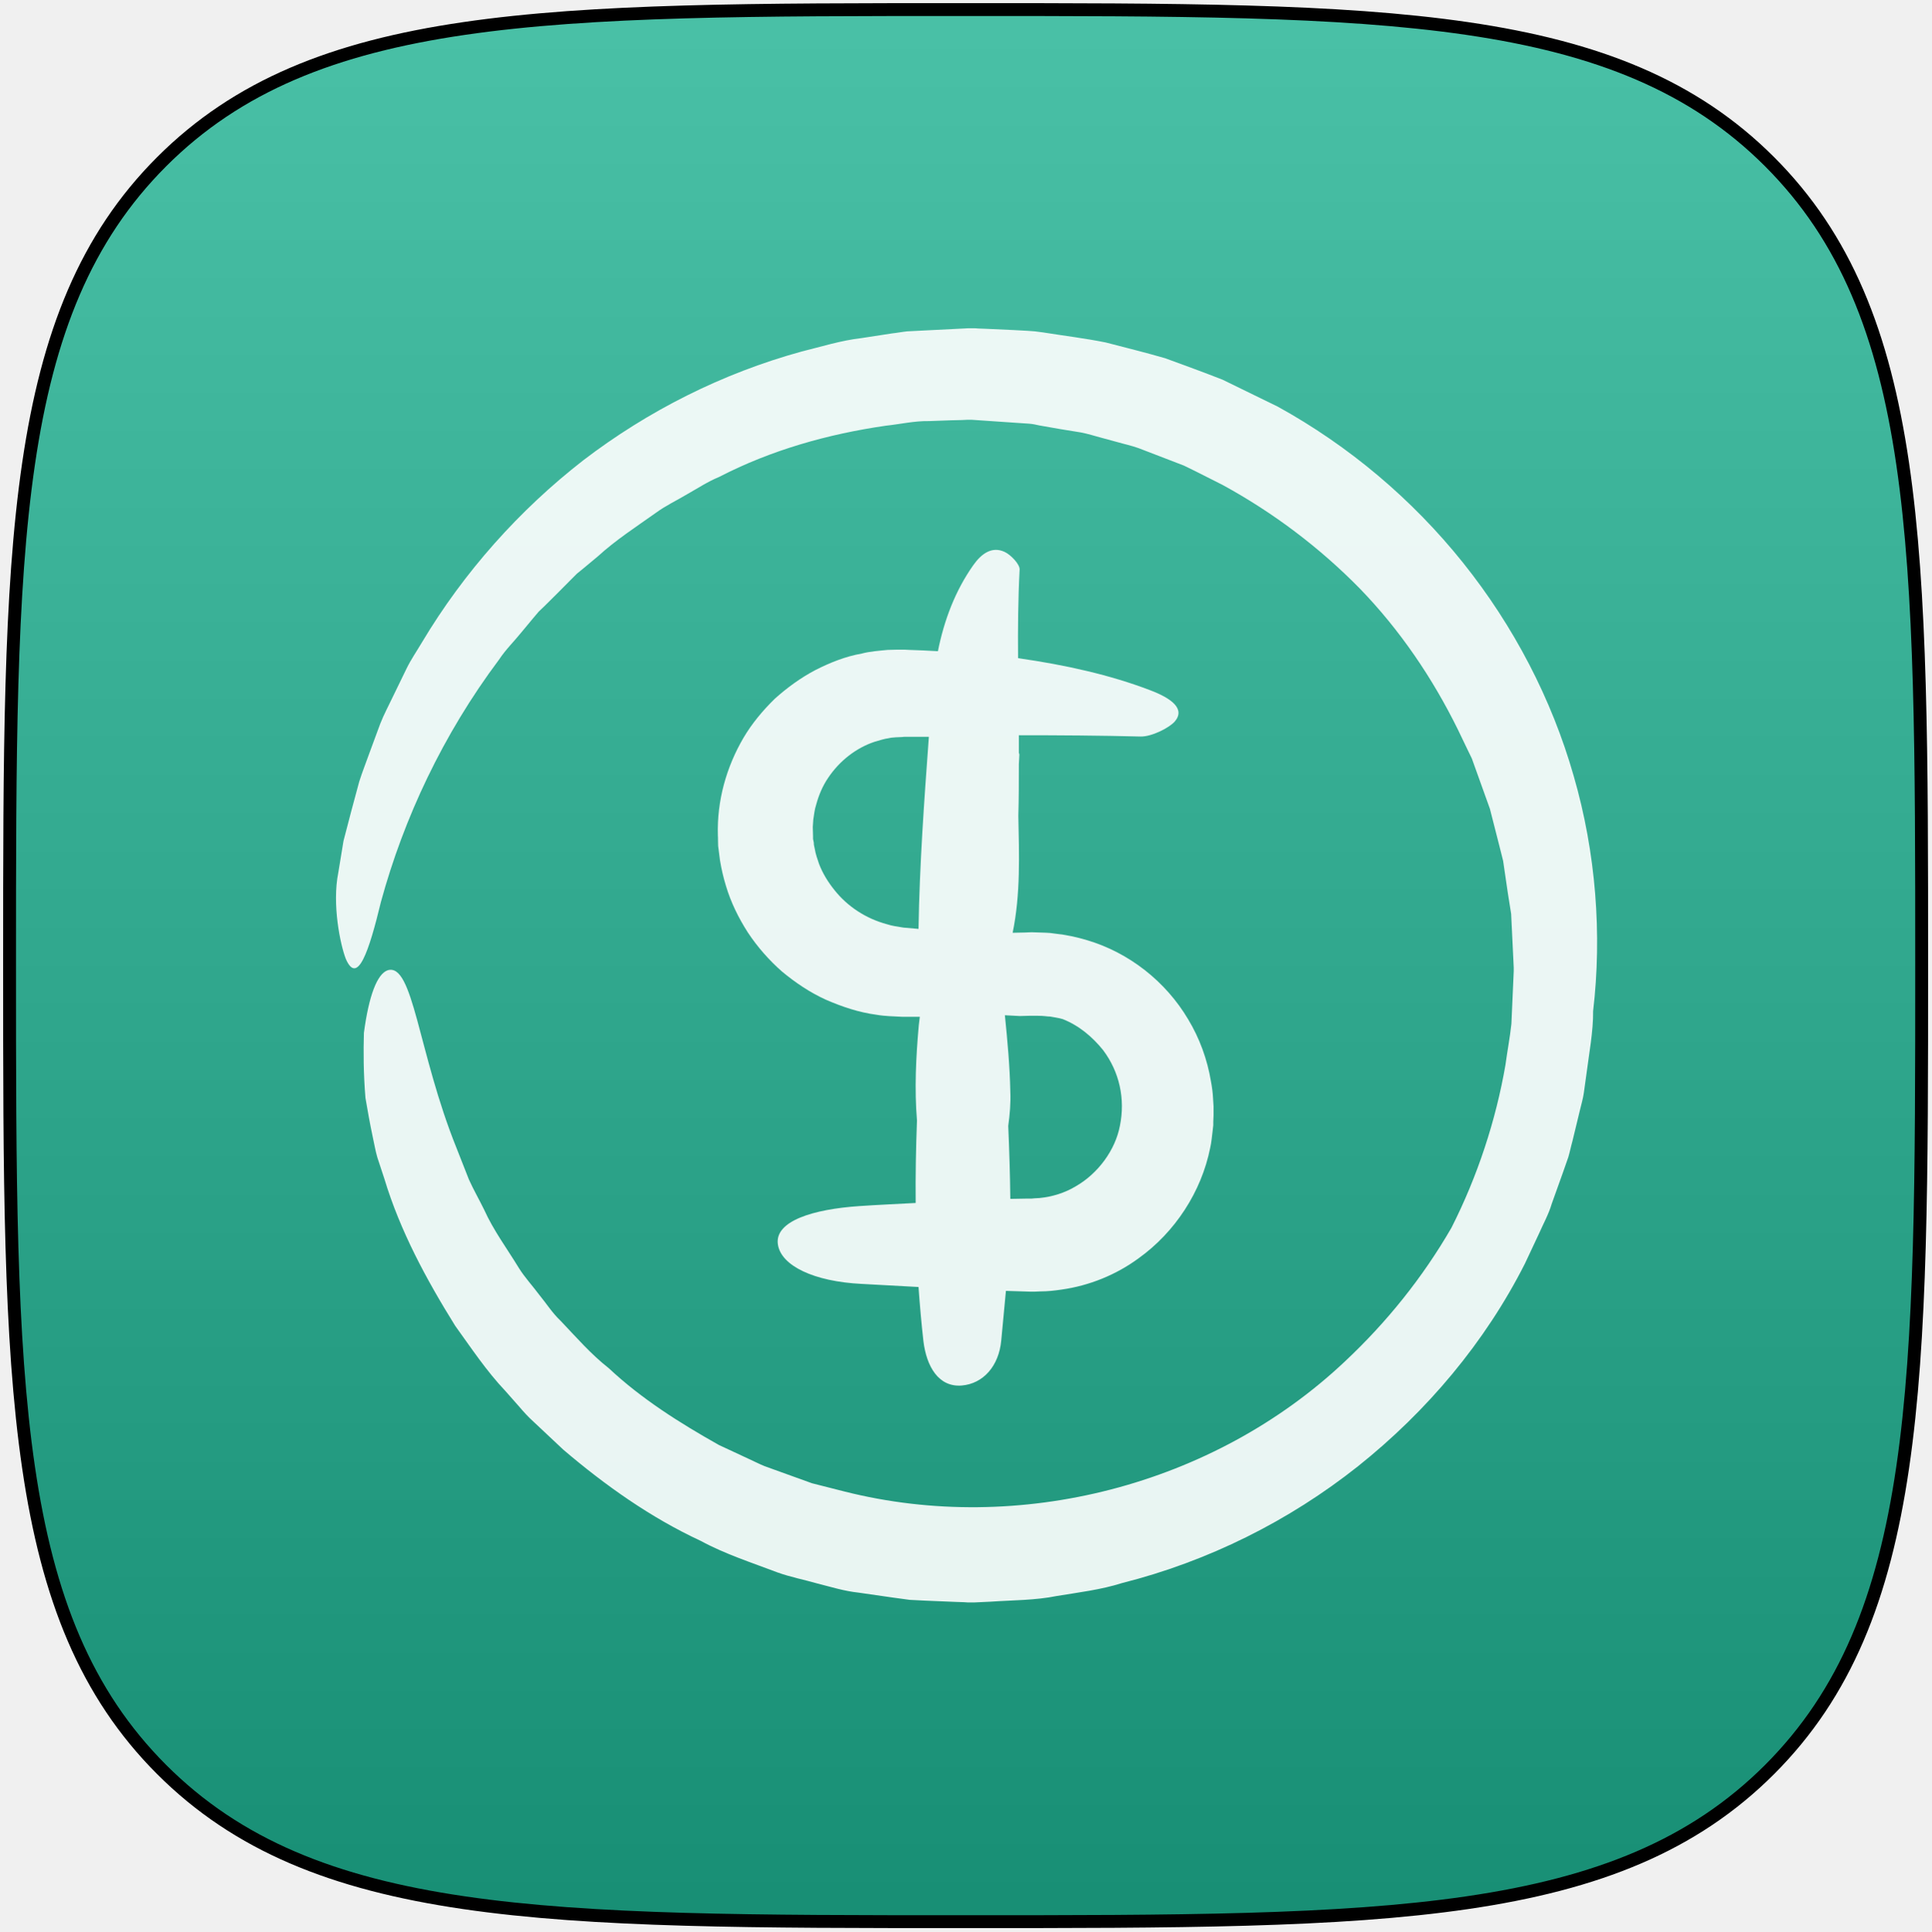
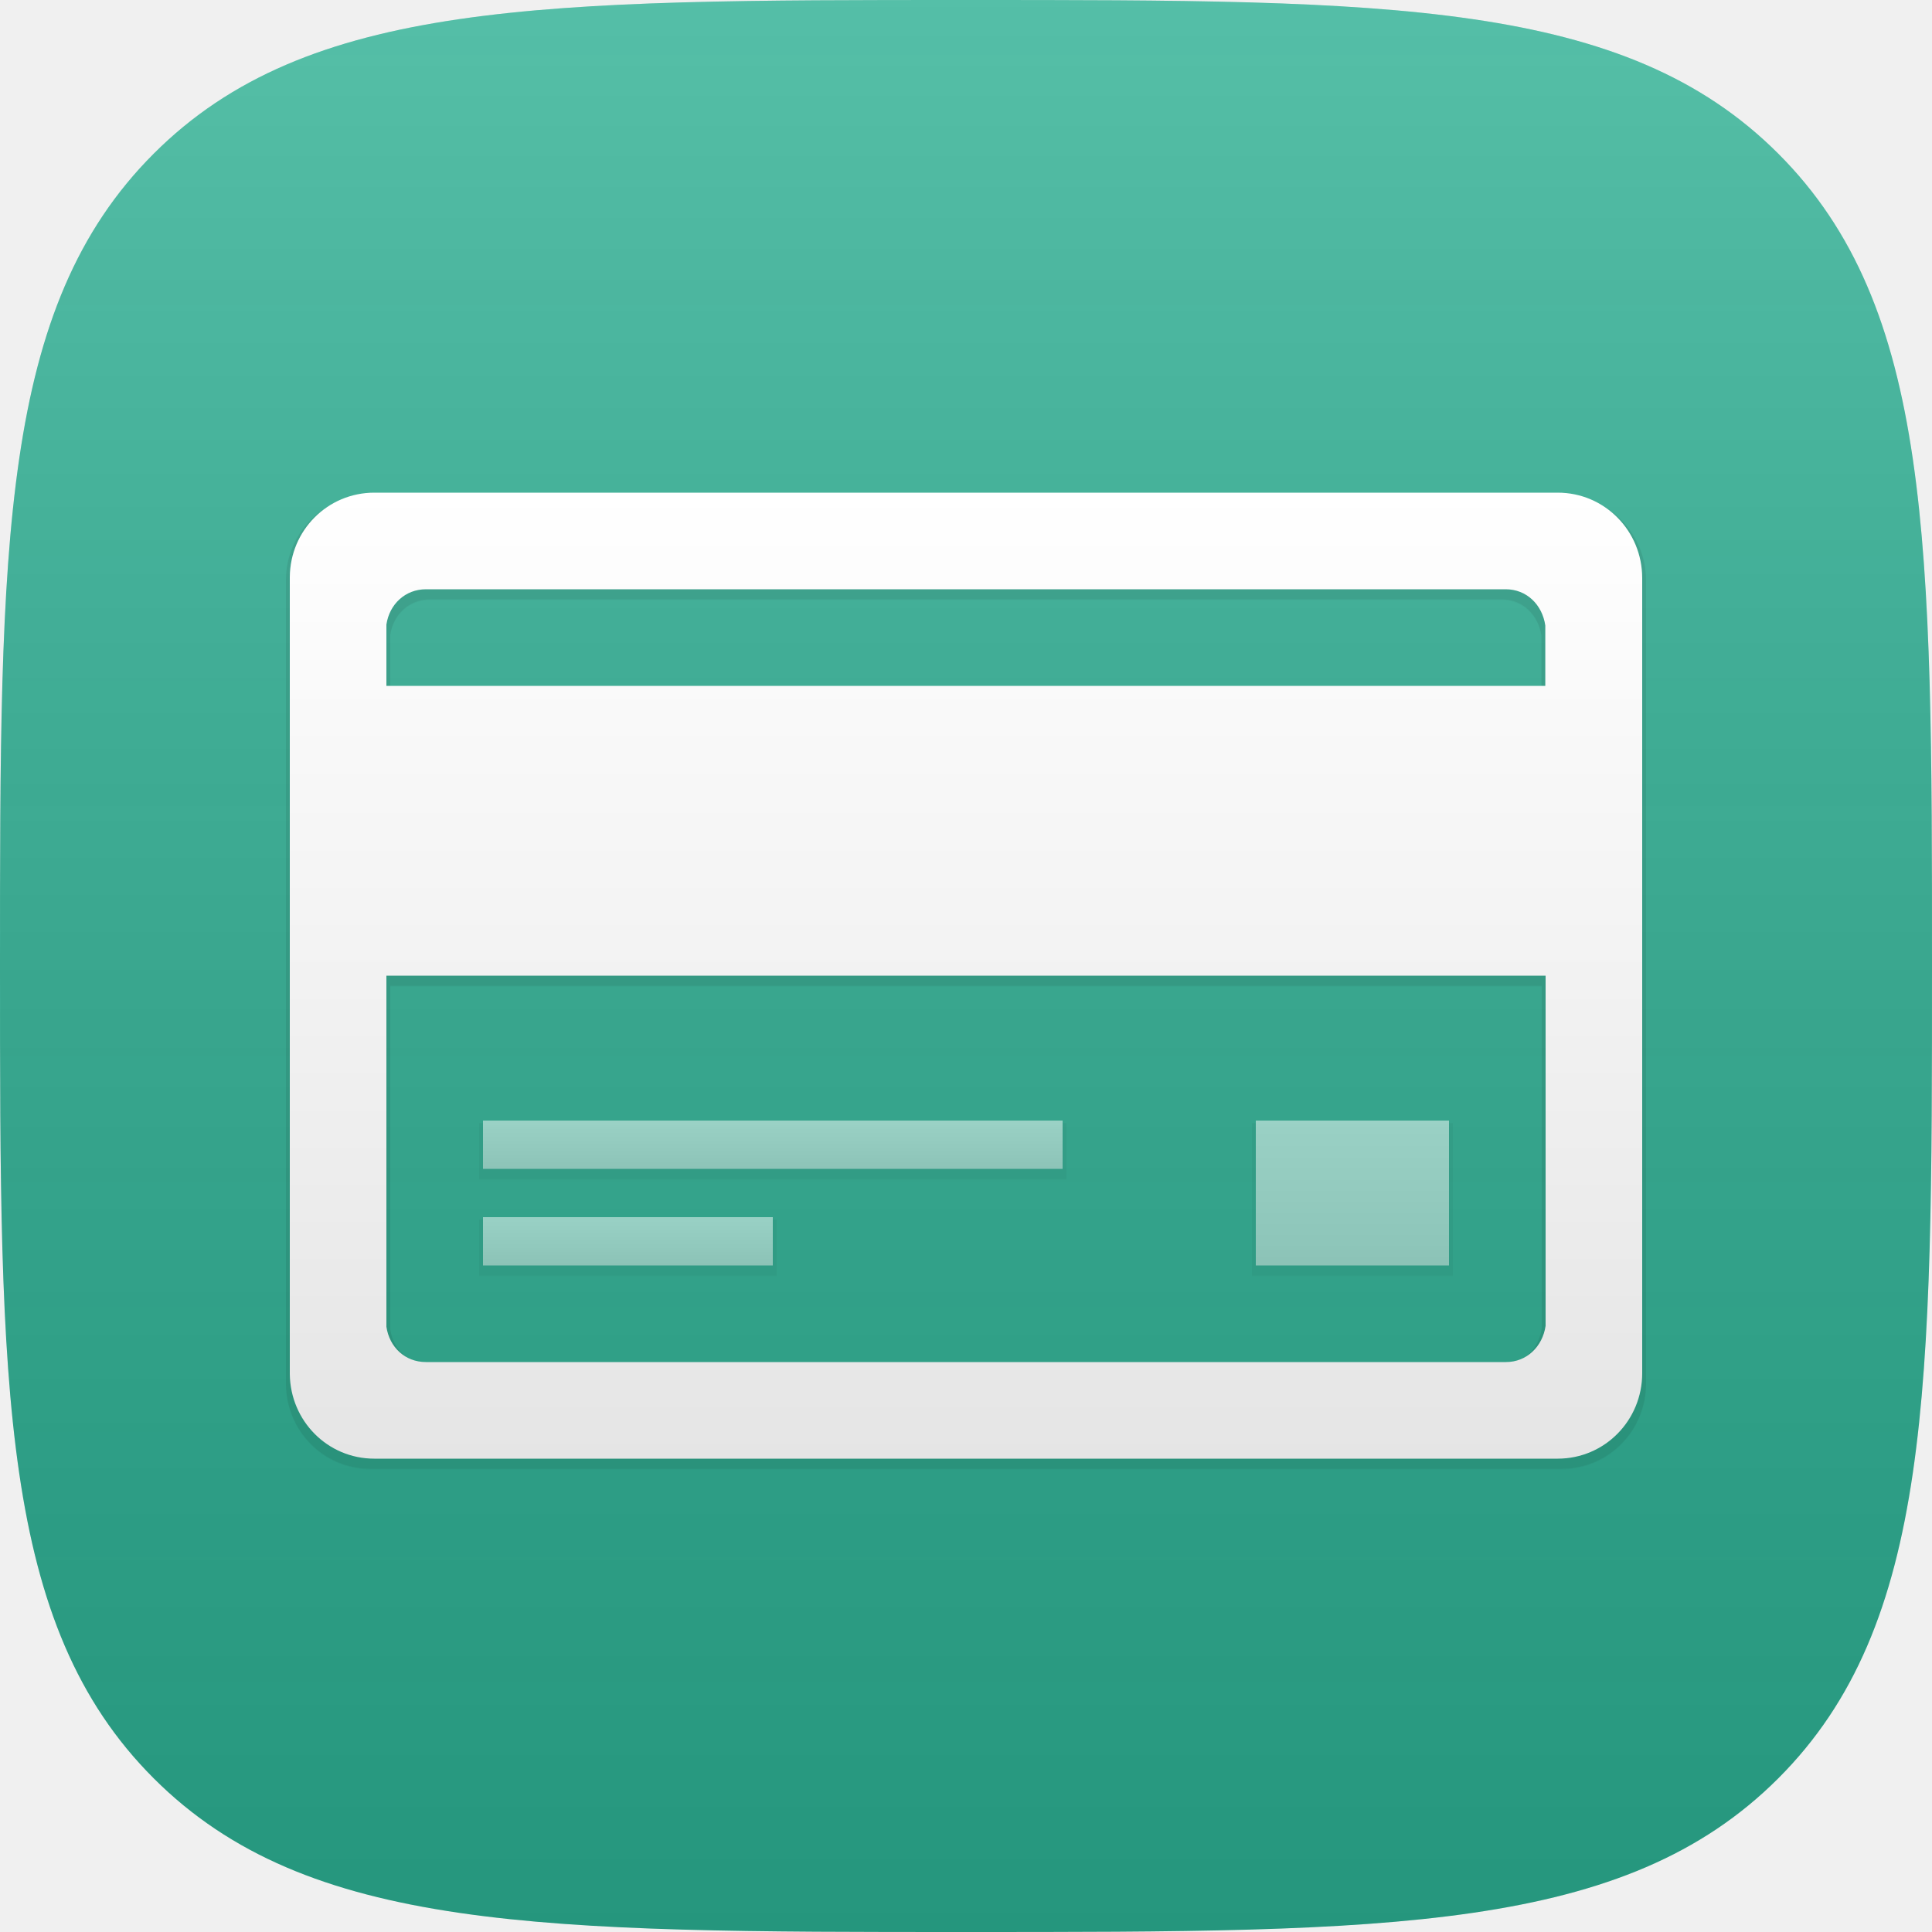
- <svg xmlns="http://www.w3.org/2000/svg" xmlns:xlink="http://www.w3.org/1999/xlink" width="606px" height="606px" viewBox="0 0 606 606" version="1.1">
+ <svg xmlns="http://www.w3.org/2000/svg" xmlns:xlink="http://www.w3.org/1999/xlink" width="600px" height="600px" viewBox="0 0 600 600" version="1.1">
  <defs>
    <linearGradient x1="50%" y1="0%" x2="50%" y2="100%" id="linearGradient-1">
      <stop stop-color="#FFFFFF" stop-opacity="0.2" offset="0%" />
-       <stop stop-color="#000000" stop-opacity="0.2" offset="100%" />
+       <stop stop-color="#000000" stop-opacity="0.139" offset="100%" />
    </linearGradient>
-     <path d="M552.269,552.269 C600,504.538 600,431.458 600,300 C600,168.542 600,95.462 552.269,47.731 C504.538,0 431.458,0 300,0 C168.542,0 95.462,0 47.731,47.731 C0,95.462 0,168.542 0,300 C0,431.458 0,504.538 47.731,552.269 C95.462,600 168.542,600 300,600 C431.458,600 504.538,600 552.269,552.269 Z" id="path-2" />
+     <linearGradient x1="50%" y1="0%" x2="50%" y2="100%" id="linearGradient-2">
+       <stop stop-color="#FFFFFF" offset="0%" />
+       <stop stop-color="#F6F6F6" offset="35.243%" />
+       <stop stop-color="#E5E5E5" offset="100%" />
+     </linearGradient>
+     <path d="M393.75,0 L26.25,0 C11.719,0 0.094,11.719 0,26.25 L0,26.25 L0,26.531 L0,273.469 L0,273.75 L0,273.75 C0.188,288.281 11.719,300 26.25,300 L393.75,300 C408.375,300 420,288.094 420,273.469 L420,273.469 L420,26.531 L420,26.531 C420,11.906 408.375,0 393.75,0 L393.75,0 Z M42.281,30 L377.625,30 C384.094,30 388.969,34.781 389.906,41.25 L389.906,60 L30,60 L30,40.969 C30.938,34.594 35.906,30 42.281,30 L42.281,30 Z M377.719,270 L42.281,270 C35.812,270 30.938,265.406 30,259.031 L30,150 L390,150 L390,258.75 C389.062,265.219 384.094,270 377.719,270 L377.719,270 Z" id="path-3" />
+     <filter x="-50%" y="-50%" width="200%" height="200%" filterUnits="objectBoundingBox" id="filter-4">
+       <feMorphology radius="1" operator="dilate" in="SourceAlpha" result="shadowSpreadOuter1" />
+       <feOffset dx="0" dy="2" in="shadowSpreadOuter1" result="shadowOffsetOuter1" />
+       <feColorMatrix values="0 0 0 0 0   0 0 0 0 0   0 0 0 0 0  0 0 0 0.08 0" type="matrix" in="shadowOffsetOuter1" />
+     </filter>
+     <rect id="path-5" x="60" y="195" width="180" height="15" />
+     <filter x="-50%" y="-50%" width="200%" height="200%" filterUnits="objectBoundingBox" id="filter-6">
+       <feMorphology radius="1" operator="dilate" in="SourceAlpha" result="shadowSpreadOuter1" />
+       <feOffset dx="0" dy="2" in="shadowSpreadOuter1" result="shadowOffsetOuter1" />
+       <feColorMatrix values="0 0 0 0 0   0 0 0 0 0   0 0 0 0 0  0 0 0 0.08 0" type="matrix" in="shadowOffsetOuter1" />
+     </filter>
+     <rect id="path-7" x="60" y="225" width="90" height="15" />
+     <filter x="-50%" y="-50%" width="200%" height="200%" filterUnits="objectBoundingBox" id="filter-8">
+       <feMorphology radius="1" operator="dilate" in="SourceAlpha" result="shadowSpreadOuter1" />
+       <feOffset dx="0" dy="2" in="shadowSpreadOuter1" result="shadowOffsetOuter1" />
+       <feColorMatrix values="0 0 0 0 0   0 0 0 0 0   0 0 0 0 0  0 0 0 0.08 0" type="matrix" in="shadowOffsetOuter1" />
+     </filter>
+     <rect id="path-9" x="300" y="195" width="60" height="45" />
+     <filter x="-50%" y="-50%" width="200%" height="200%" filterUnits="objectBoundingBox" id="filter-10">
+       <feMorphology radius="1" operator="dilate" in="SourceAlpha" result="shadowSpreadOuter1" />
+       <feOffset dx="0" dy="2" in="shadowSpreadOuter1" result="shadowOffsetOuter1" />
+       <feColorMatrix values="0 0 0 0 0   0 0 0 0 0   0 0 0 0 0  0 0 0 0.08 0" type="matrix" in="shadowOffsetOuter1" />
+     </filter>
  </defs>
  <g id="Page-1" stroke="none" stroke-width="1" fill="none" fill-rule="evenodd">
-     <g id="payments" transform="translate(3, 3)">
-       <g id="Squircle2-Copy-6">
-         <g id="Shape">
-           <use fill="#1DB291" xlink:href="#path-2" />
-           <use stroke="#000000" stroke-width="4.04" fill="url(#linearGradient-1)" xlink:href="#path-2" />
-         </g>
-       </g>
-       <g id="coin" opacity="0.9" transform="translate(102, 100)" fill="#FFFFFF">
-         <g id="Capa_1">
+     <g id="Group-2-Copy-24">
+       <path d="M552.269,552.269 C600,504.538 600,431.458 600,300 C600,168.542 600,95.462 552.269,47.731 C504.538,0 431.458,0 300,0 C168.542,0 95.462,0 47.731,47.731 C0,95.462 0,168.542 0,300 C0,431.458 0,504.538 47.731,552.269 C95.462,600 168.542,600 300,600 C431.458,600 504.538,600 552.269,552.269 L552.269,552.269 Z" id="path" fill="#2BAF92" />
+       <path d="M552.269,552.269 C600,504.538 600,431.458 600,300 C600,168.542 600,95.462 552.269,47.731 C504.538,0 431.458,0 300,0 C168.542,0 95.462,0 47.731,47.731 C0,95.462 0,168.542 0,300 C0,431.458 0,504.538 47.731,552.269 C95.462,600 168.542,600 300,600 C431.458,600 504.538,600 552.269,552.269 L552.269,552.269 Z" id="path-copy" fill="url(#linearGradient-1)" />
+       <g id="card" transform="translate(90, 153)">
+         <g id="Layer_1">
          <g id="Group">
-             <path d="M70.932,311.481 C68.336,309.047 66.47,306.045 64.198,303.286 C62.088,300.446 59.654,297.85 57.788,294.848 C54.137,288.844 49.837,283.083 46.916,276.592 C45.374,273.428 43.589,270.345 42.129,267.099 L38.234,257.201 C26.145,227.181 24.685,199.026 16.652,201.46 C13.326,202.596 10.729,209.493 9.188,221.095 C9.026,226.856 9.026,233.753 9.675,241.542 C10.324,245.355 11.054,249.493 11.946,253.712 C12.433,255.822 12.758,258.012 13.407,260.203 C14.137,262.394 14.867,264.584 15.598,266.856 C20.547,283.245 28.742,298.418 37.829,313.022 C42.859,320 47.646,327.221 53.569,333.469 L57.869,338.337 C59.249,339.959 60.709,341.582 62.332,343.043 L71.744,351.886 C84.888,363.083 99.168,373.225 114.908,380.527 C122.535,384.665 130.892,387.343 139.005,390.426 C143.062,391.886 147.362,392.698 151.581,393.915 C155.8,394.97 159.857,396.268 164.401,396.755 L175.111,398.296 L180.466,399.026 L185.334,399.27 L195.07,399.675 L197.504,399.757 L198.721,399.838 L199.37,399.838 L200.101,399.838 L200.182,399.838 L200.344,399.838 L200.669,399.838 L205.861,399.594 C212.839,399.108 219.817,399.189 226.632,397.809 C233.529,396.673 240.425,395.862 247.078,393.753 C274.097,386.937 299.492,374.28 321.155,357.079 C342.819,339.797 360.993,318.215 373.488,293.55 L377.869,284.219 C379.249,281.055 380.953,278.053 381.926,274.726 L385.415,264.99 L387.119,260.122 C387.606,258.499 387.93,256.795 388.417,255.091 L390.851,245.03 C391.257,243.327 391.744,241.704 391.987,240 L392.717,234.726 C393.61,227.748 394.989,220.527 394.908,214.28 C397.748,190.183 395.8,164.625 388.823,140.527 C381.926,116.349 369.999,93.469 354.097,73.59 C338.194,53.712 318.316,36.917 295.922,24.584 L278.64,16.146 C272.636,13.793 266.632,11.602 260.628,9.412 C254.462,7.627 248.214,6.085 241.967,4.462 C235.557,3.164 228.823,2.353 222.251,1.298 L219.735,0.974 L217.545,0.811 L213.082,0.568 L204.239,0.162 L202.048,0.081 L200.912,0 L199.776,0 L199.452,0 L198.884,0 L194.097,0.243 L184.441,0.73 L179.654,0.974 C178.032,1.136 176.49,1.46 174.867,1.623 L165.374,3.083 C158.965,3.813 152.798,5.761 146.551,7.302 C121.723,14.118 98.356,25.882 77.991,41.46 C57.951,57.039 40.587,76.511 27.443,98.499 C25.821,101.258 23.955,103.935 22.575,106.775 L18.356,115.456 C16.977,118.377 15.435,121.217 14.299,124.138 L10.973,133.144 C9.918,136.146 8.701,139.148 7.727,142.231 L5.212,151.562 L2.778,160.892 L1.155,170.791 C-0.873,180.852 1.804,193.509 3.508,197.89 C7.159,206.247 10.729,195.781 14.543,179.959 C21.683,153.834 33.934,127.546 51.622,103.935 C53.65,100.852 56.328,98.256 58.681,95.335 L62.251,91.034 L64.036,88.925 L66.064,86.978 C68.742,84.381 71.338,81.704 74.015,79.026 L76.044,76.998 L78.234,75.213 L82.616,71.562 C88.214,66.45 94.624,62.312 100.79,57.931 C103.873,55.659 107.362,54.037 110.608,52.089 C113.934,50.223 117.099,48.114 120.669,46.653 C136.977,38.215 154.908,33.185 172.92,30.588 C177.464,30.101 181.926,29.047 186.551,29.128 L193.366,28.884 L196.774,28.803 L198.478,28.722 L199.37,28.722 L199.776,28.722 L199.938,28.722 L214.218,29.696 L217.869,29.939 C219.086,30.02 220.06,30.264 221.196,30.507 L227.687,31.643 L234.178,32.698 C236.368,33.103 238.559,33.834 240.75,34.402 L247.322,36.187 C249.512,36.755 251.703,37.323 253.813,38.215 L266.47,43.083 C270.527,45.03 274.583,47.14 278.64,49.168 C294.543,57.85 309.066,68.803 321.723,81.704 C334.299,94.686 344.523,109.777 352.474,125.923 L355.395,132.008 L356.855,135.01 L357.991,138.174 L362.535,150.832 L365.861,163.895 C366.105,164.949 366.429,166.085 366.673,167.14 L367.159,170.467 L368.133,177.12 L369.188,183.773 L369.512,190.507 L369.837,197.241 L369.999,200.649 L369.999,200.974 L369.999,201.704 L369.918,203.57 L369.269,218.256 C368.782,222.799 367.971,226.856 367.403,231.156 C364.401,248.519 358.64,266.126 350.445,282.272 C341.439,297.85 330.161,311.886 317.099,324.138 C275.8,363.164 214.705,378.824 160.019,365.03 L149.796,362.434 L139.898,358.864 L134.948,357.079 C133.326,356.43 131.784,355.619 130.161,354.888 L120.587,350.426 C108.336,343.529 96.328,335.984 86.024,326.329 C80.425,321.947 75.8,316.592 70.932,311.481 L70.932,311.481 Z" id="Shape" />
-             <path d="M210.243,70.183 C206.267,68.316 202.94,70.751 200.425,74.32 C194.746,82.353 191.257,91.602 189.31,101.339 C186.308,101.176 183.305,101.014 180.303,100.933 L178.762,100.852 L176.652,100.852 L173.569,100.933 C171.054,101.176 167.809,101.42 165.456,102.069 C160.344,102.961 155.476,104.909 150.851,107.262 C146.226,109.696 142.007,112.779 138.113,116.268 C134.381,119.919 130.973,123.976 128.295,128.519 C122.94,137.688 119.938,148.235 120.263,159.108 C120.344,160.243 120.263,160.892 120.344,162.434 L120.912,166.897 C121.399,169.817 121.967,172.252 122.778,174.929 C124.32,180.122 126.754,185.071 129.675,189.615 C132.677,194.158 136.328,198.296 140.385,201.866 C144.604,205.355 149.147,208.438 154.178,210.71 C159.208,212.901 164.482,214.686 169.999,215.416 C172.758,215.903 175.435,215.903 178.194,216.065 L183.63,216.065 C183.549,216.957 183.387,217.85 183.305,218.742 C182.413,228.722 181.926,238.702 182.738,248.6 C182.413,257.201 182.251,265.882 182.332,274.483 C176.49,274.807 170.567,275.051 164.725,275.456 C150.121,276.43 138.032,280.162 139.086,287.465 C140.06,294.199 150.445,299.148 165.374,299.878 C171.297,300.203 177.301,300.527 183.224,300.852 C183.63,306.531 184.117,312.211 184.766,317.89 C185.74,325.761 189.472,332.333 196.774,331.765 C203.508,331.197 208.458,325.68 209.188,317.566 C209.675,312.454 210.161,307.262 210.648,302.069 L215.841,302.231 L218.356,302.312 C219.249,302.312 220.466,302.312 221.52,302.231 C223.711,302.231 225.902,301.988 228.092,301.663 C236.774,300.446 245.212,297.039 252.271,291.846 C263.711,283.651 271.987,270.994 274.746,257.201 C275.151,255.497 275.314,253.387 275.557,251.521 L275.719,250.061 L275.719,249.006 L275.8,246.978 L275.8,245.923 L275.8,244.787 L275.8,244.138 L275.638,241.542 C275.557,239.838 275.314,238.053 274.989,236.349 C273.853,229.452 271.419,222.799 267.849,216.876 C260.79,204.949 249.269,195.943 236.206,192.049 C232.961,191.075 229.715,190.345 225.902,189.939 C223.873,189.615 222.656,189.696 221.277,189.615 L218.681,189.533 L216.652,189.615 L212.758,189.696 C215.273,177.525 214.786,165.193 214.543,152.941 C214.705,147.586 214.705,142.231 214.705,136.795 C214.786,135.822 214.786,134.848 214.867,133.793 C214.867,133.631 214.786,133.469 214.705,133.225 L214.705,127.708 C227.443,127.708 240.182,127.789 252.92,128.114 C256.409,128.195 261.926,125.355 263.63,123.408 C267.038,119.432 262.575,116.105 255.922,113.59 C243.427,108.803 229.31,105.639 214.462,103.529 C214.381,94.199 214.462,84.949 214.948,75.7 C215.03,74.077 212.19,71.075 210.243,70.183 L210.243,70.183 Z M183.224,188.479 L178.518,188.073 C176.652,187.748 175.03,187.586 173.326,187.018 C166.673,185.233 160.912,181.42 156.855,176.308 C154.827,173.793 153.123,171.034 151.987,168.032 C151.5,166.572 150.932,165.03 150.689,163.489 L150.445,162.353 C150.364,162.028 150.364,161.785 150.364,161.46 L150.202,160.649 L150.121,160.243 L150.121,159.351 L150.04,156.511 L150.202,154.158 C150.445,152.617 150.608,150.994 151.095,149.533 C151.906,146.531 153.123,143.611 154.908,141.014 C158.397,135.822 163.589,131.684 169.512,129.736 C170.892,129.331 172.758,128.763 173.65,128.682 L174.462,128.519 C174.705,128.438 175.598,128.438 176.084,128.357 L177.951,128.276 L178.843,128.195 L179.005,128.195 L186.47,128.195 C185.009,148.154 183.549,168.276 183.224,188.479 L183.224,188.479 Z M215.03,215.822 L218.113,215.74 L218.518,215.74 L218.681,215.74 L218.762,215.74 L218.113,215.74 L218.113,215.74 L218.113,215.74 L218.113,215.74 L218.843,215.74 L220.385,215.74 C222.9,215.74 223.387,215.984 224.523,215.984 C225.74,216.227 227.2,216.389 228.498,216.795 C233.61,218.824 237.829,222.394 241.155,226.531 C246.267,233.347 248.133,241.785 246.429,250.223 C244.969,257.931 239.533,265.233 232.636,269.209 C229.147,271.318 225.253,272.535 221.115,272.941 L219.573,273.022 L218.762,273.103 L217.545,273.103 L212.758,273.185 L212.028,273.185 C211.946,265.558 211.703,257.931 211.378,250.304 C211.865,246.734 212.19,243.083 212.028,239.513 C211.865,231.562 211.135,223.611 210.324,215.578 L215.03,215.822 L215.03,215.822 Z" id="Shape" />
+             <g id="Shape">
+               <use fill="black" fill-opacity="1" filter="url(#filter-4)" xlink:href="#path-3" />
+               <use fill="url(#linearGradient-2)" fill-rule="evenodd" xlink:href="#path-3" />
+             </g>
+             <g id="Rectangle-path" opacity="0.5">
+               <use fill="black" fill-opacity="1" filter="url(#filter-6)" xlink:href="#path-5" />
+               <use fill="url(#linearGradient-2)" fill-rule="evenodd" xlink:href="#path-5" />
+             </g>
+             <g id="Rectangle-path" opacity="0.5">
+               <use fill="black" fill-opacity="1" filter="url(#filter-8)" xlink:href="#path-7" />
+               <use fill="url(#linearGradient-2)" fill-rule="evenodd" xlink:href="#path-7" />
+             </g>
+             <g id="Rectangle-path" opacity="0.5">
+               <use fill="black" fill-opacity="1" filter="url(#filter-10)" xlink:href="#path-9" />
+               <use fill="url(#linearGradient-2)" fill-rule="evenodd" xlink:href="#path-9" />
+             </g>
          </g>
        </g>
      </g>
    </g>
  </g>
</svg>
